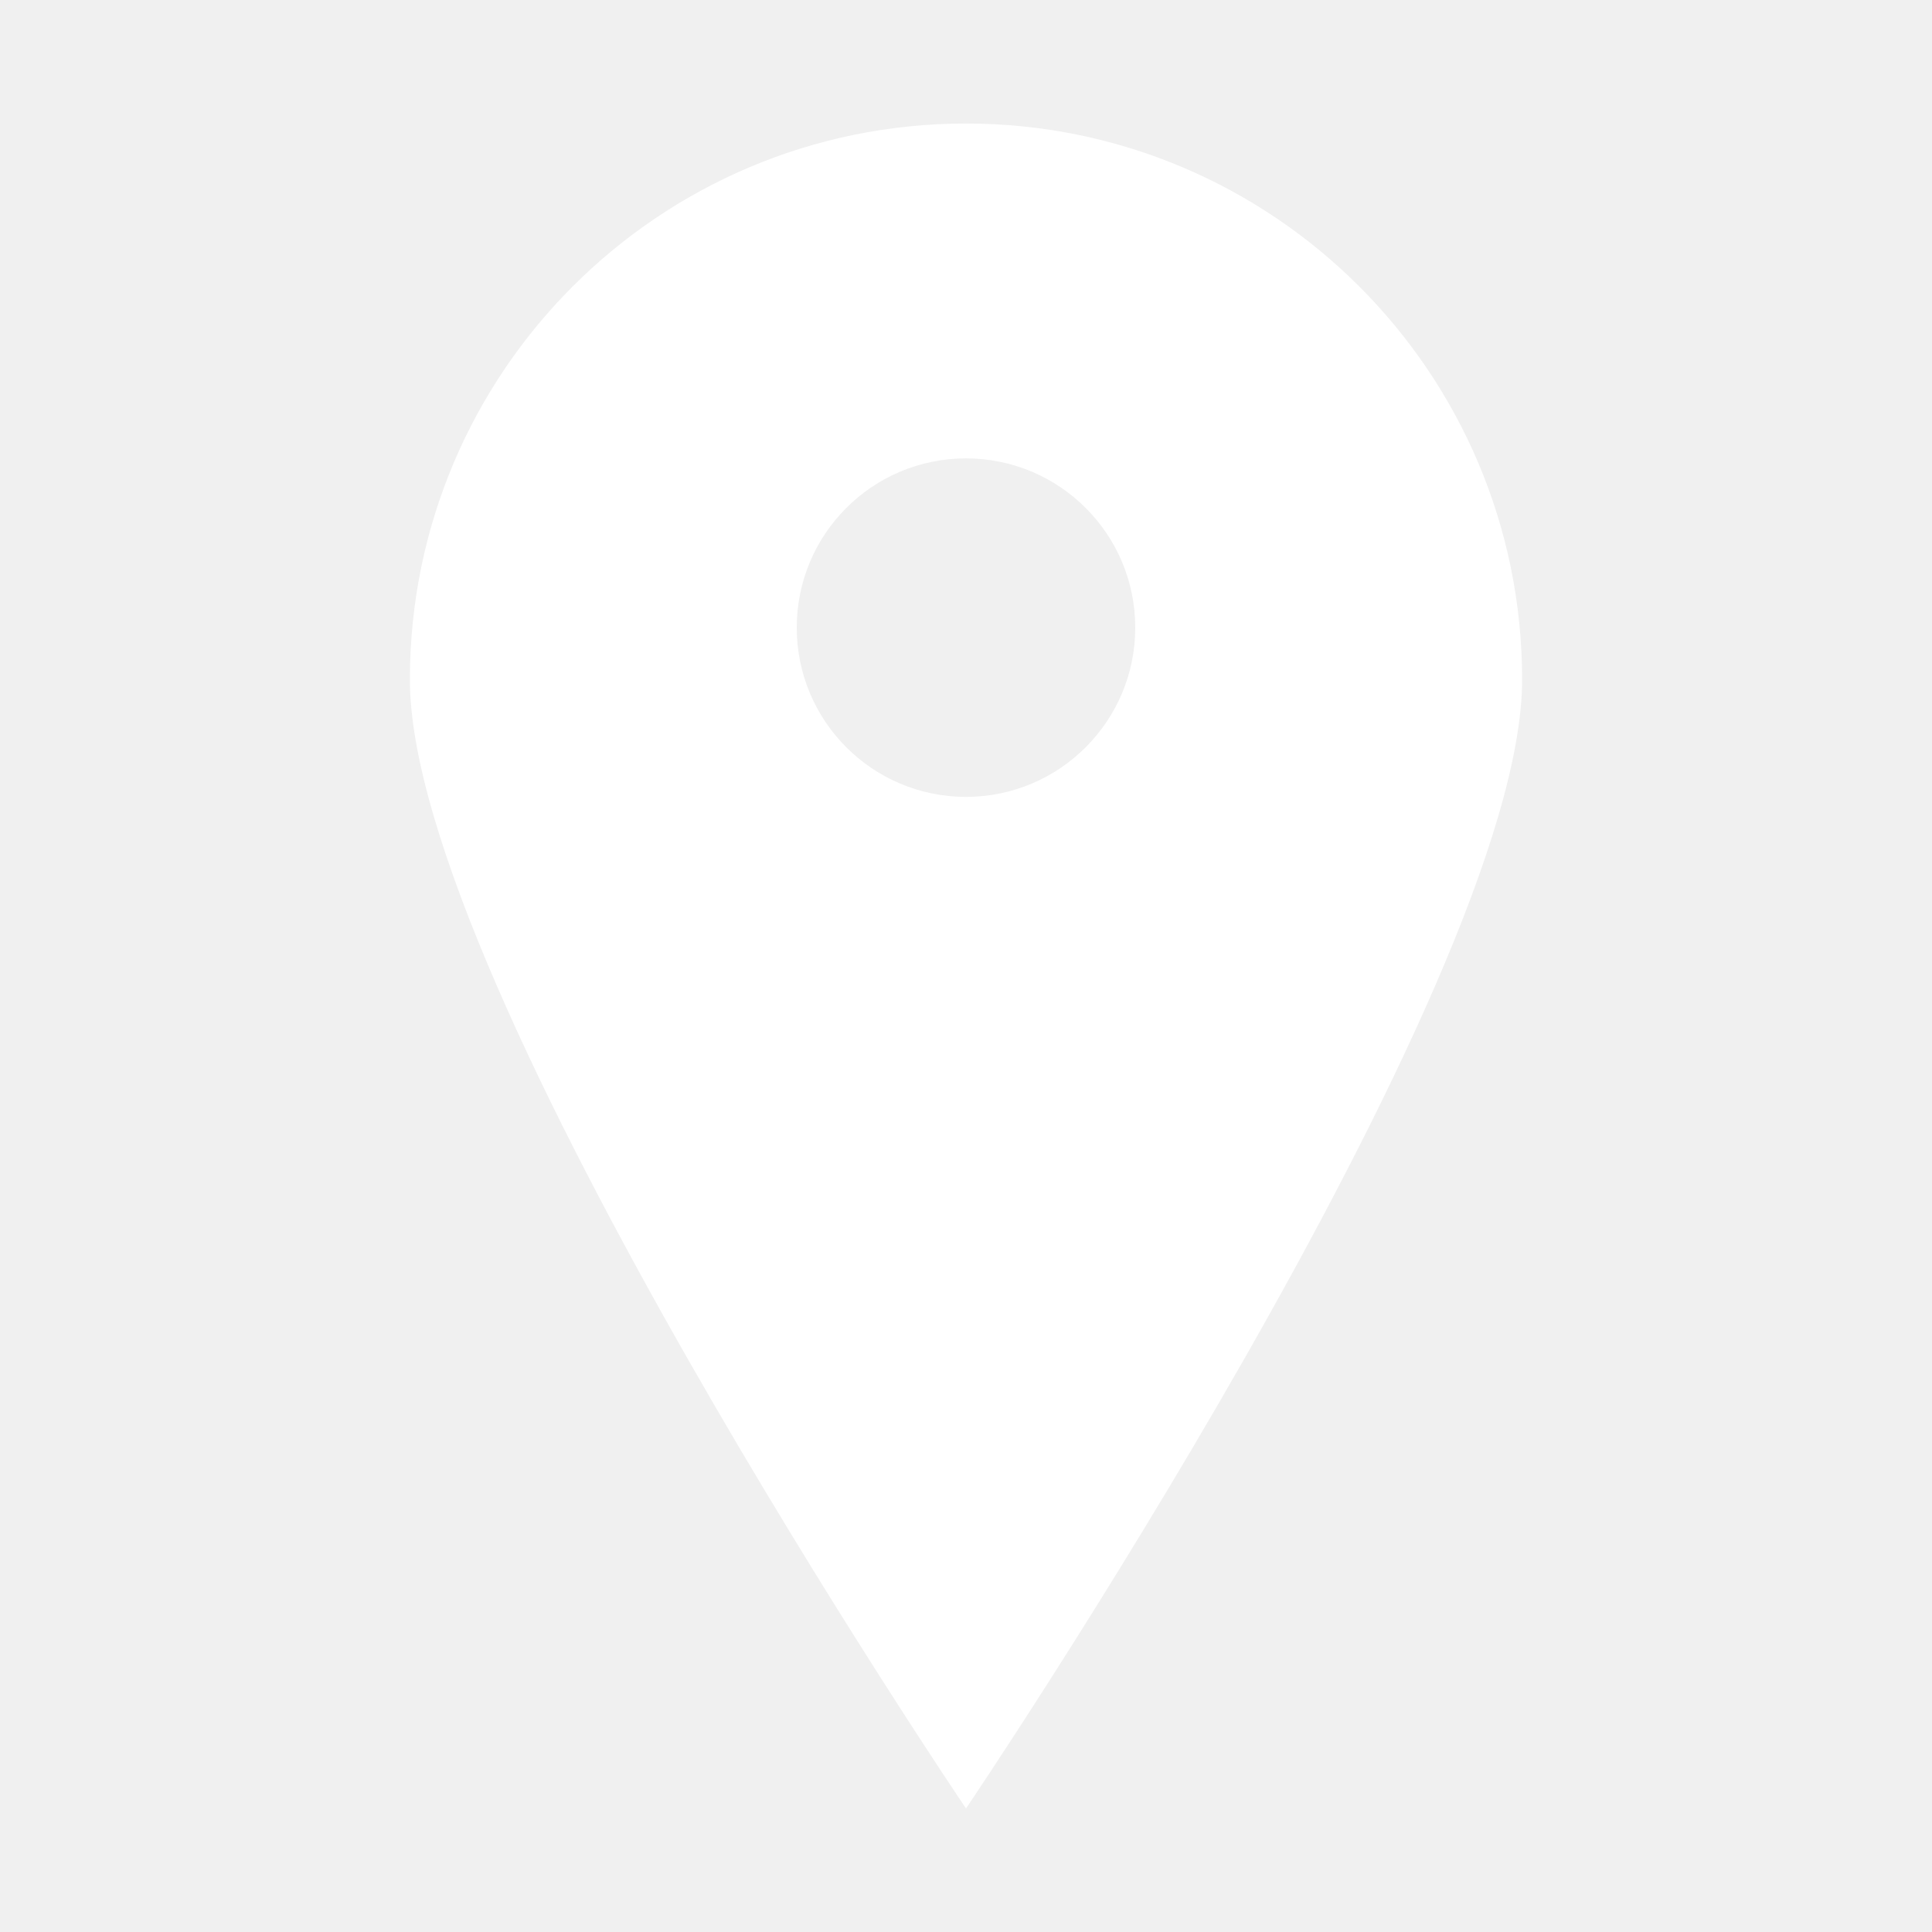
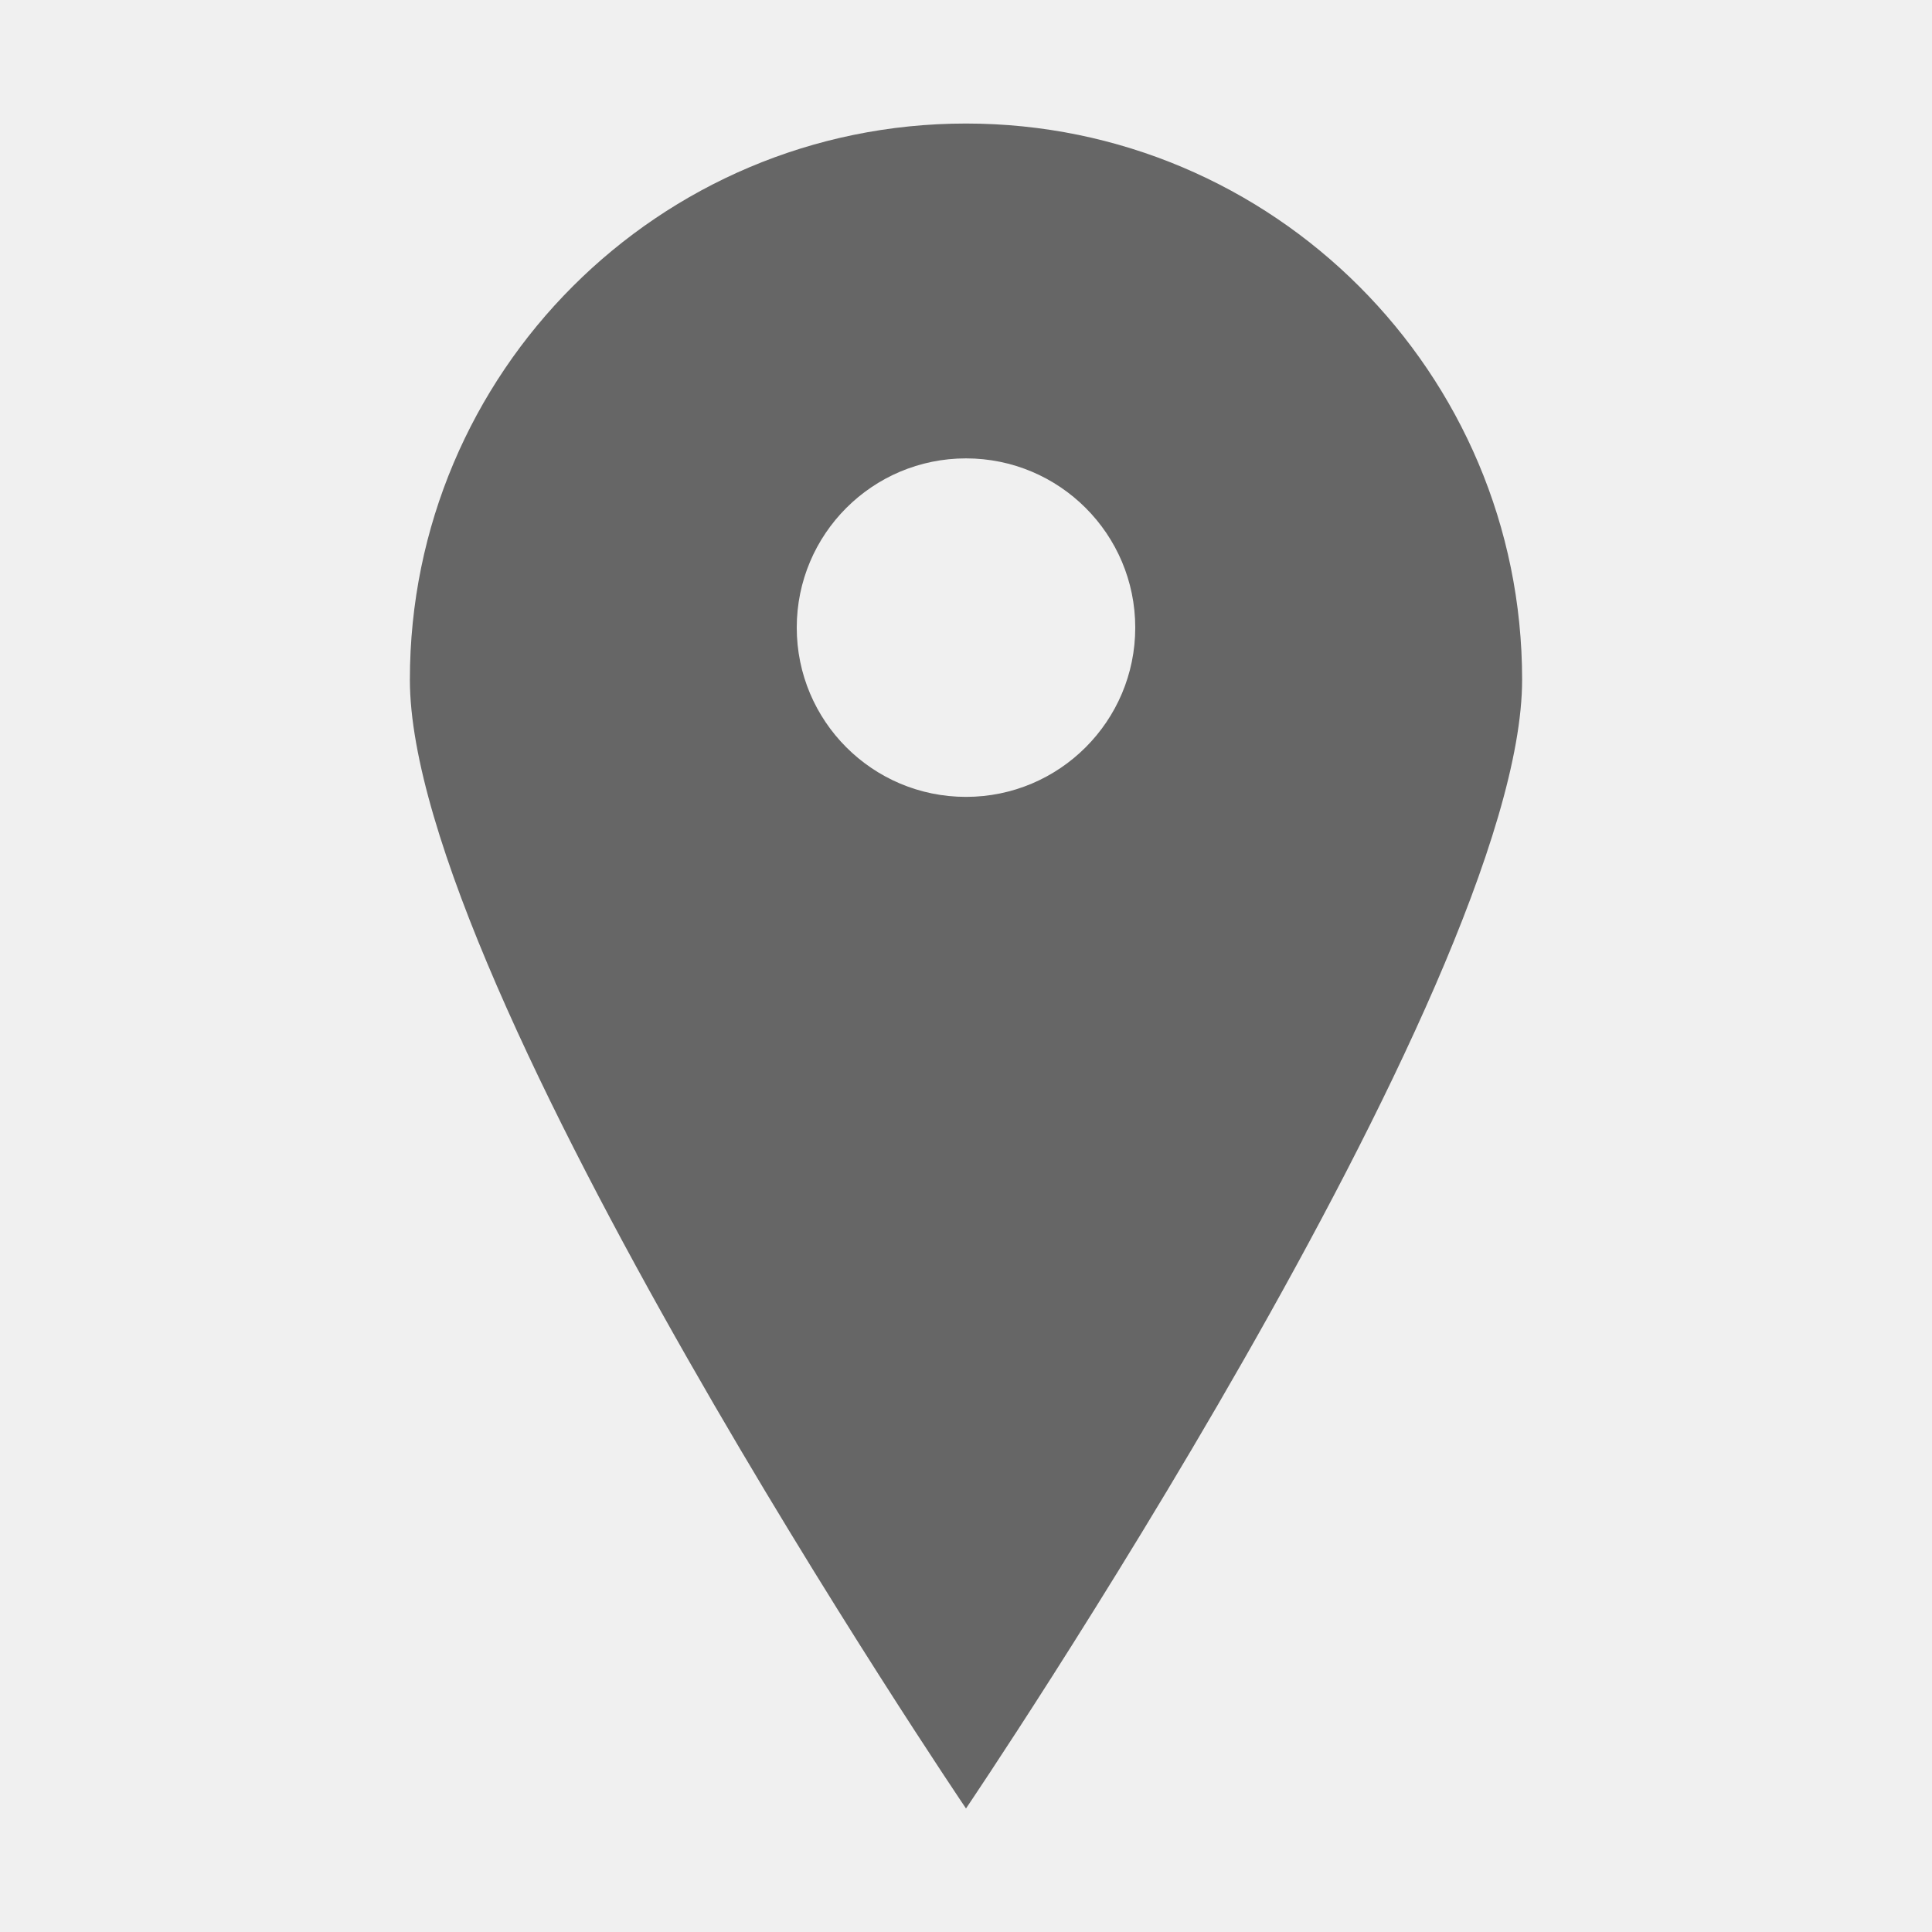
<svg xmlns="http://www.w3.org/2000/svg" width="200" height="200" viewBox="0 0 200 200" version="1.1">
  <defs>
    <style type="text/css">
@font-face { font-family: ifont; src: url("http://at.alicdn.com/t/font_1442373896_4754455.eot?#iefix") format("embedded-opentype"), url("http://at.alicdn.com/t/font_1442373896_4754455.woff") format("woff"), url("http://at.alicdn.com/t/font_1442373896_4754455.ttf") format("truetype"), url("http://at.alicdn.com/t/font_1442373896_4754455.svg#ifont") format("svg"); }

</style>
  </defs>
  <g class="transform-group">
    <g transform="scale(0.1953125, 0.1953125)">
-       <path d="M511.997 65.473c-162.831 0-294.754 131.958-294.754 294.756 0 162.799 294.754 598.296 294.754 598.296s294.758-435.498 294.758-598.296C806.756 197.432 674.762 65.473 511.997 65.473zM511.997 422.363c-49.558 0-89.704-40.18-89.704-89.707 0-49.559 40.146-89.705 89.704-89.705 49.528 0 89.708 40.146 89.708 89.705C601.706 382.184 561.525 422.363 511.997 422.363z" fill="#ffffff" />
+       <path d="M511.997 65.473c-162.831 0-294.754 131.958-294.754 294.756 0 162.799 294.754 598.296 294.754 598.296s294.758-435.498 294.758-598.296C806.756 197.432 674.762 65.473 511.997 65.473zM511.997 422.363c-49.558 0-89.704-40.18-89.704-89.707 0-49.559 40.146-89.705 89.704-89.705 49.528 0 89.708 40.146 89.708 89.705C601.706 382.184 561.525 422.363 511.997 422.363z" fill="#666" />
    </g>
  </g>
</svg>
